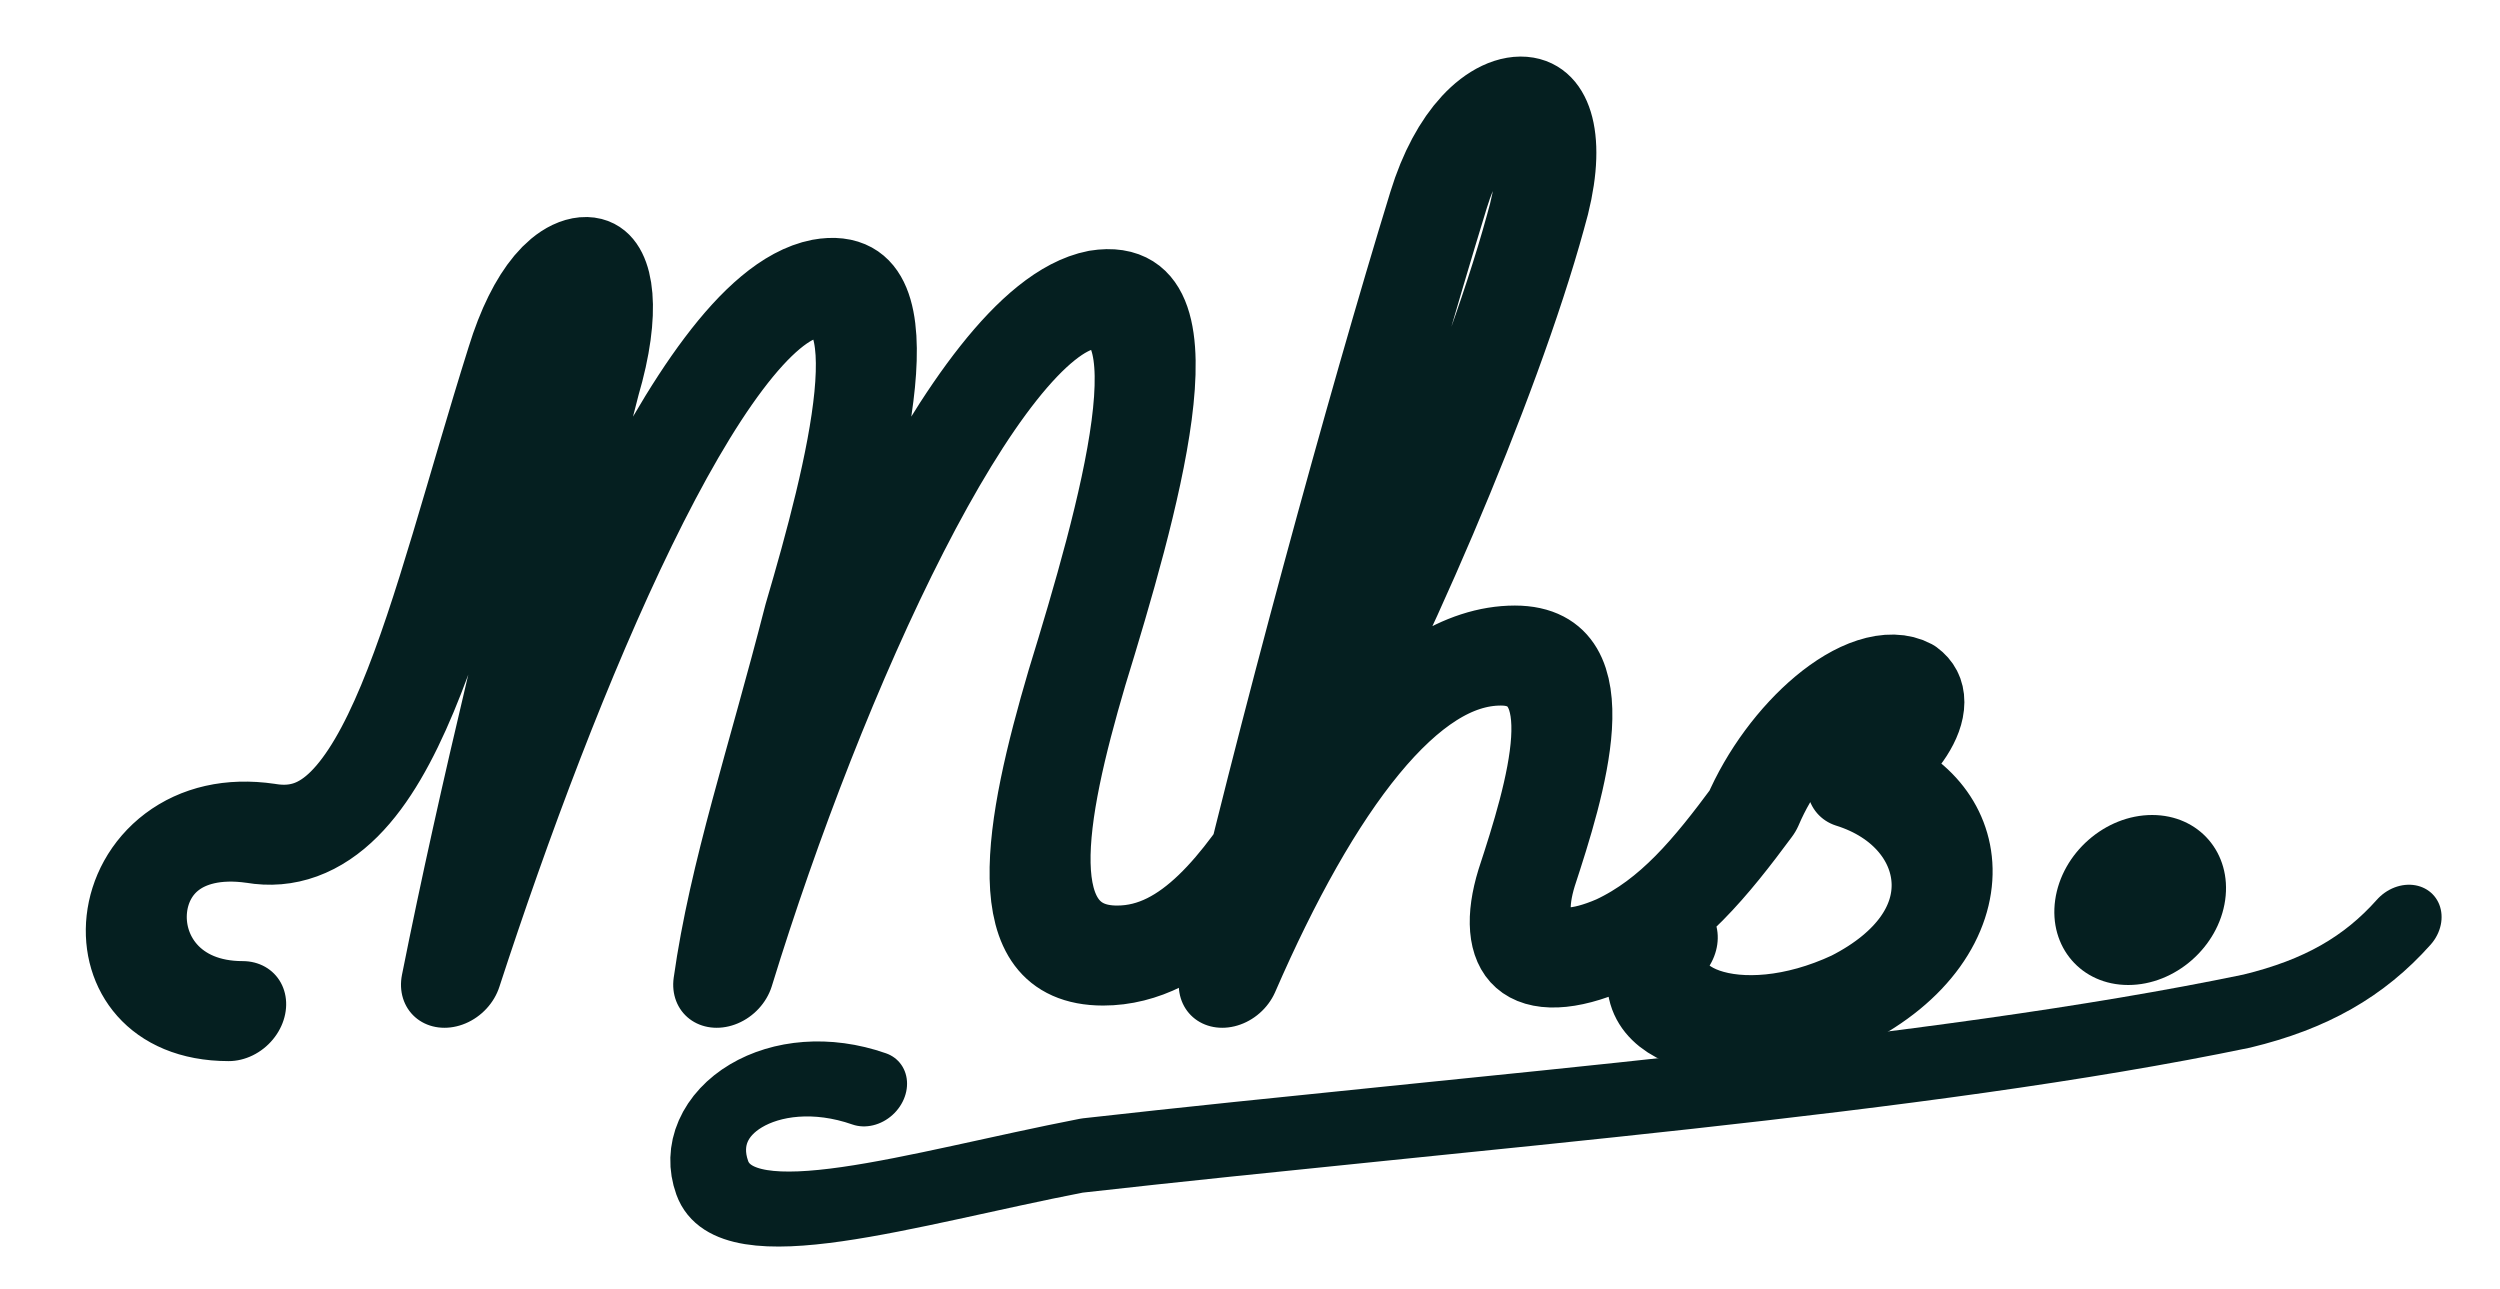
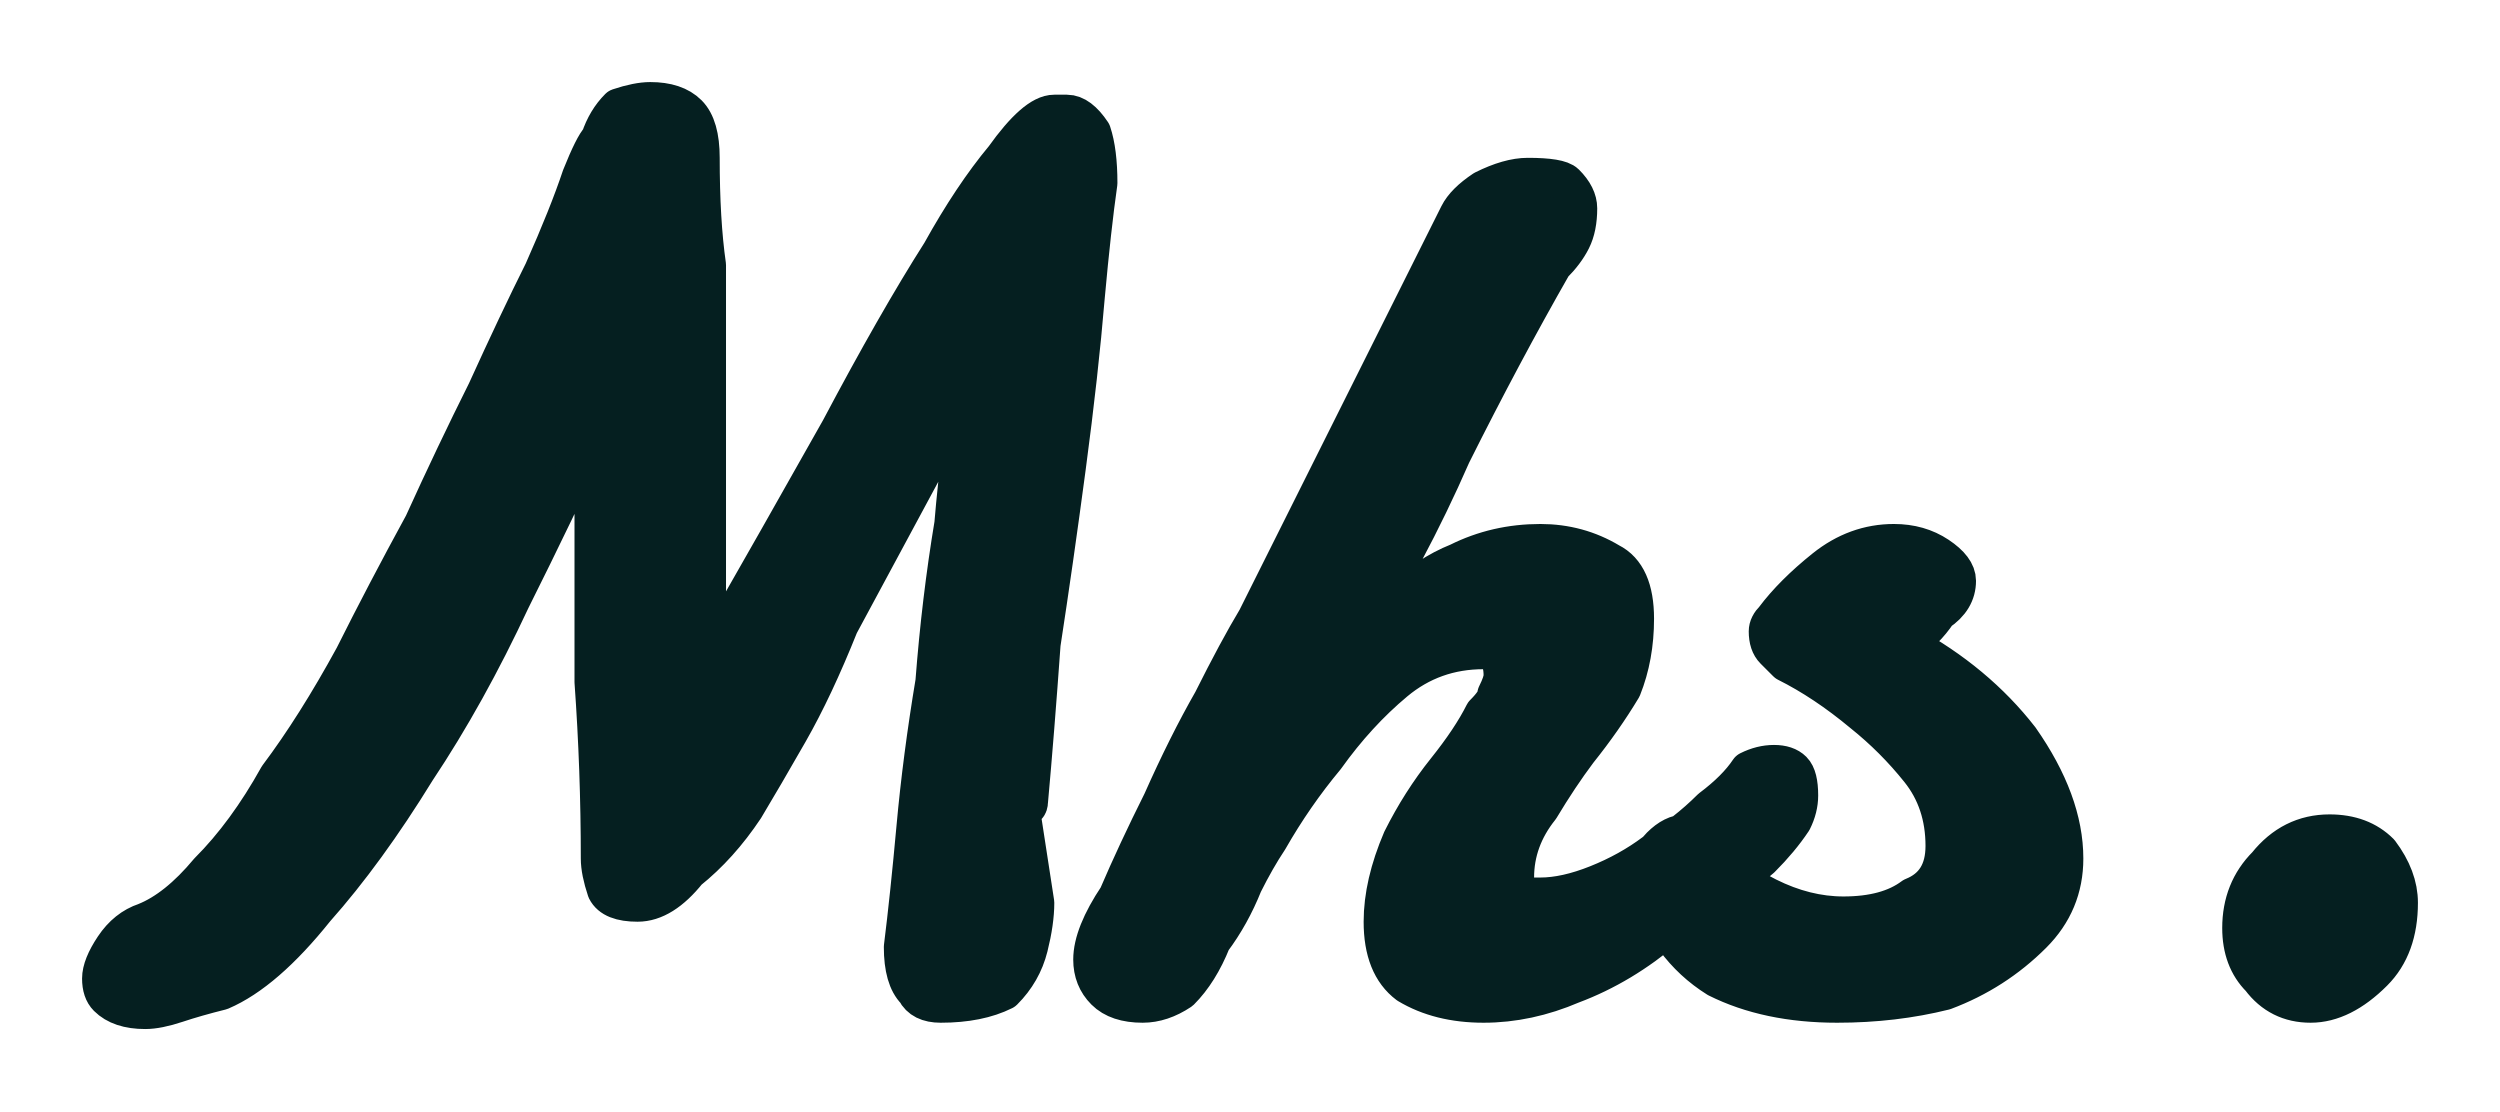
- <svg xmlns="http://www.w3.org/2000/svg" viewBox="-10 0 450 232">
-   <g transform="skewX(-8) translate(24 0)" fill="none" stroke="#051F20" stroke-linecap="round" stroke-linejoin="round">
-     <path d="M34 182 C8 182 6 146 34 150 C58 154 60 110 68 64 C72 40 86 44 82 70 C78 104 74 142 72 176 C82 122 100 56 120 52 C136 49 132 84 128 110 C125 136 121 156 121 176 C130 122 150 58 170 54 C188 51 182 92 177 122 C173 148 172 172 190 172 C204 172 212 158 218 146 C230 118 244 70 248 40 C252 14 234 12 230 36 C224 72 216 132 212 176 C222 142 236 118 254 118 C270 118 266 142 263 158 C261 170 267 176 280 170 C290 165 296 156 302 146 C306 132 318 120 326 124 C332 128 326 136 320 140 C340 146 346 168 324 180 C304 190 284 182 290 170" stroke-width="18" />
-     <path d="M150 196 C132 190 118 200 124 212 C130 224 160 214 190 208 C260 200 340 194 396 182 C408 179 416 174 422 166" stroke-width="13.5" />
-     <circle cx="374" cy="162" r="15.3" fill="#051F20" stroke="none" />
-   </g>
+ <svg xmlns="http://www.w3.org/2000/svg" viewBox="2 -157 396 176">
+   <path d="M25 3L25 3Q21 3 19 1Q18 0 18-2L18-2Q18-4 20-7Q22-10 25-11L25-11Q30-13 35-19Q41-25 46-34L46-34Q52-42 58-53Q63-63 69-74L69-74Q74-85 79-95Q84-106 88-114L88-114Q92-123 94-129Q96-134 97-135L97-135Q98-138 100-140Q103-141 105-141L105-141Q109-141 111-139Q113-137 113-132L113-132Q113-122 114-115Q114-107 114-100Q114-92 114-82L114-82L114-68Q114-65 114-61Q114-56 114-52L114-52Q126-73 135-89Q144-106 151-117L151-117Q156-126 161-132Q166-139 169-139L169-139L170-139L170-139L171-139Q173-139 175-136Q176-133 176-128L176-128Q175-121 174-110Q173-98 171-83L171-83Q169-68 167-55Q166-41 165-30L165-30Q165-29 164-29Q164-28 164-27L164-27L166-14Q166-11 165-7Q164-3 161-0Q157 2 151 2L151 2Q148 2 147 0Q145-2 145-7L145-7Q146-15 147-26Q148-37 150-49Q151-62 153-74Q154-86 156-97L156-97L135-58Q131-48 127-41Q123-34 120-29L120-29Q116-23 111-19Q107-14 103-14L103-14Q99-14 98-16Q97-19 97-21L97-21Q97-35 96-49Q96-63 96-77L96-77L96-89Q90-76 83-62Q76-47 68-35L68-35Q60-22 52-13Q44-3 37-0L37-0Q33 1 30 2Q27 3 25 3ZM183 2L183 2Q179 2 177 0Q175-2 175-5L175-5Q175-9 179-15L179-15Q182-22 186-30Q190-39 194-46Q198-54 201-59L201-59L233-123Q234-125 237-127Q241-129 244-129L244-129Q249-129 250-128Q252-126 252-124L252-124Q252-121 251-119Q250-117 248-115L248-115Q240-101 232-85Q225-69 216-55L216-55Q220-59 224-62Q228-66 233-68Q239-71 246-71L246-71Q252-71 257-68Q261-66 261-59L261-59Q261-53 259-48Q256-43 252-38L252-38Q249-34 246-29Q242-24 242-18L242-18L242-18L242-18Q242-16 243-15Q244-15 246-15L246-15Q250-15 255-17Q260-19 264-22L264-22Q269-25 273-29Q277-32 279-35L279-35Q281-36 283-36L283-36Q285-36 286-35Q287-34 287-31L287-31Q287-29 286-27Q284-24 281-21L281-21Q274-15 266-10Q259-4 251-1Q244 2 237 2L237 2Q230 2 225-1Q221-4 221-11L221-11Q221-17 224-24Q227-30 231-35Q235-40 237-44L237-44Q239-46 239-47Q240-49 240-50L240-50Q240-54 237-54L237-54Q229-54 223-49Q217-44 212-37Q207-31 203-24L203-24Q201-21 199-17Q197-12 194-8L194-8Q192-3 189-0Q186 2 183 2ZM293 2L293 2Q282 2 274-2Q266-7 263-17L263-17Q263-18 263-18L263-18Q263-21 265-23Q267-25 269-25L269-25Q270-25 271-24Q273-24 273-22L273-22Q276-18 282-15Q288-12 294-12L294-12Q301-12 305-15Q310-17 310-23L310-23Q310-30 306-35Q302-40 297-44Q291-49 285-52L285-52Q284-53 283-54Q282-55 282-57L282-57Q282-58 283-59L283-59Q286-63 291-67Q296-71 302-71L302-71Q306-71 309-69Q312-67 312-65L312-65Q312-62 309-60Q307-57 304-55L304-55Q315-49 322-40Q329-30 329-21L329-21Q329-14 324-9Q318-3 310-0Q302 2 293 2ZM368 2L368 2Q363 2 360-2Q357-5 357-10L357-10Q357-16 361-20Q365-25 371-25L371-25Q376-25 379-22Q382-18 382-14L382-14Q382-7 378-3Q373 2 368 2Z" fill="#051F20" stroke="#051F20" stroke-width="6" stroke-linejoin="round" />
</svg>
